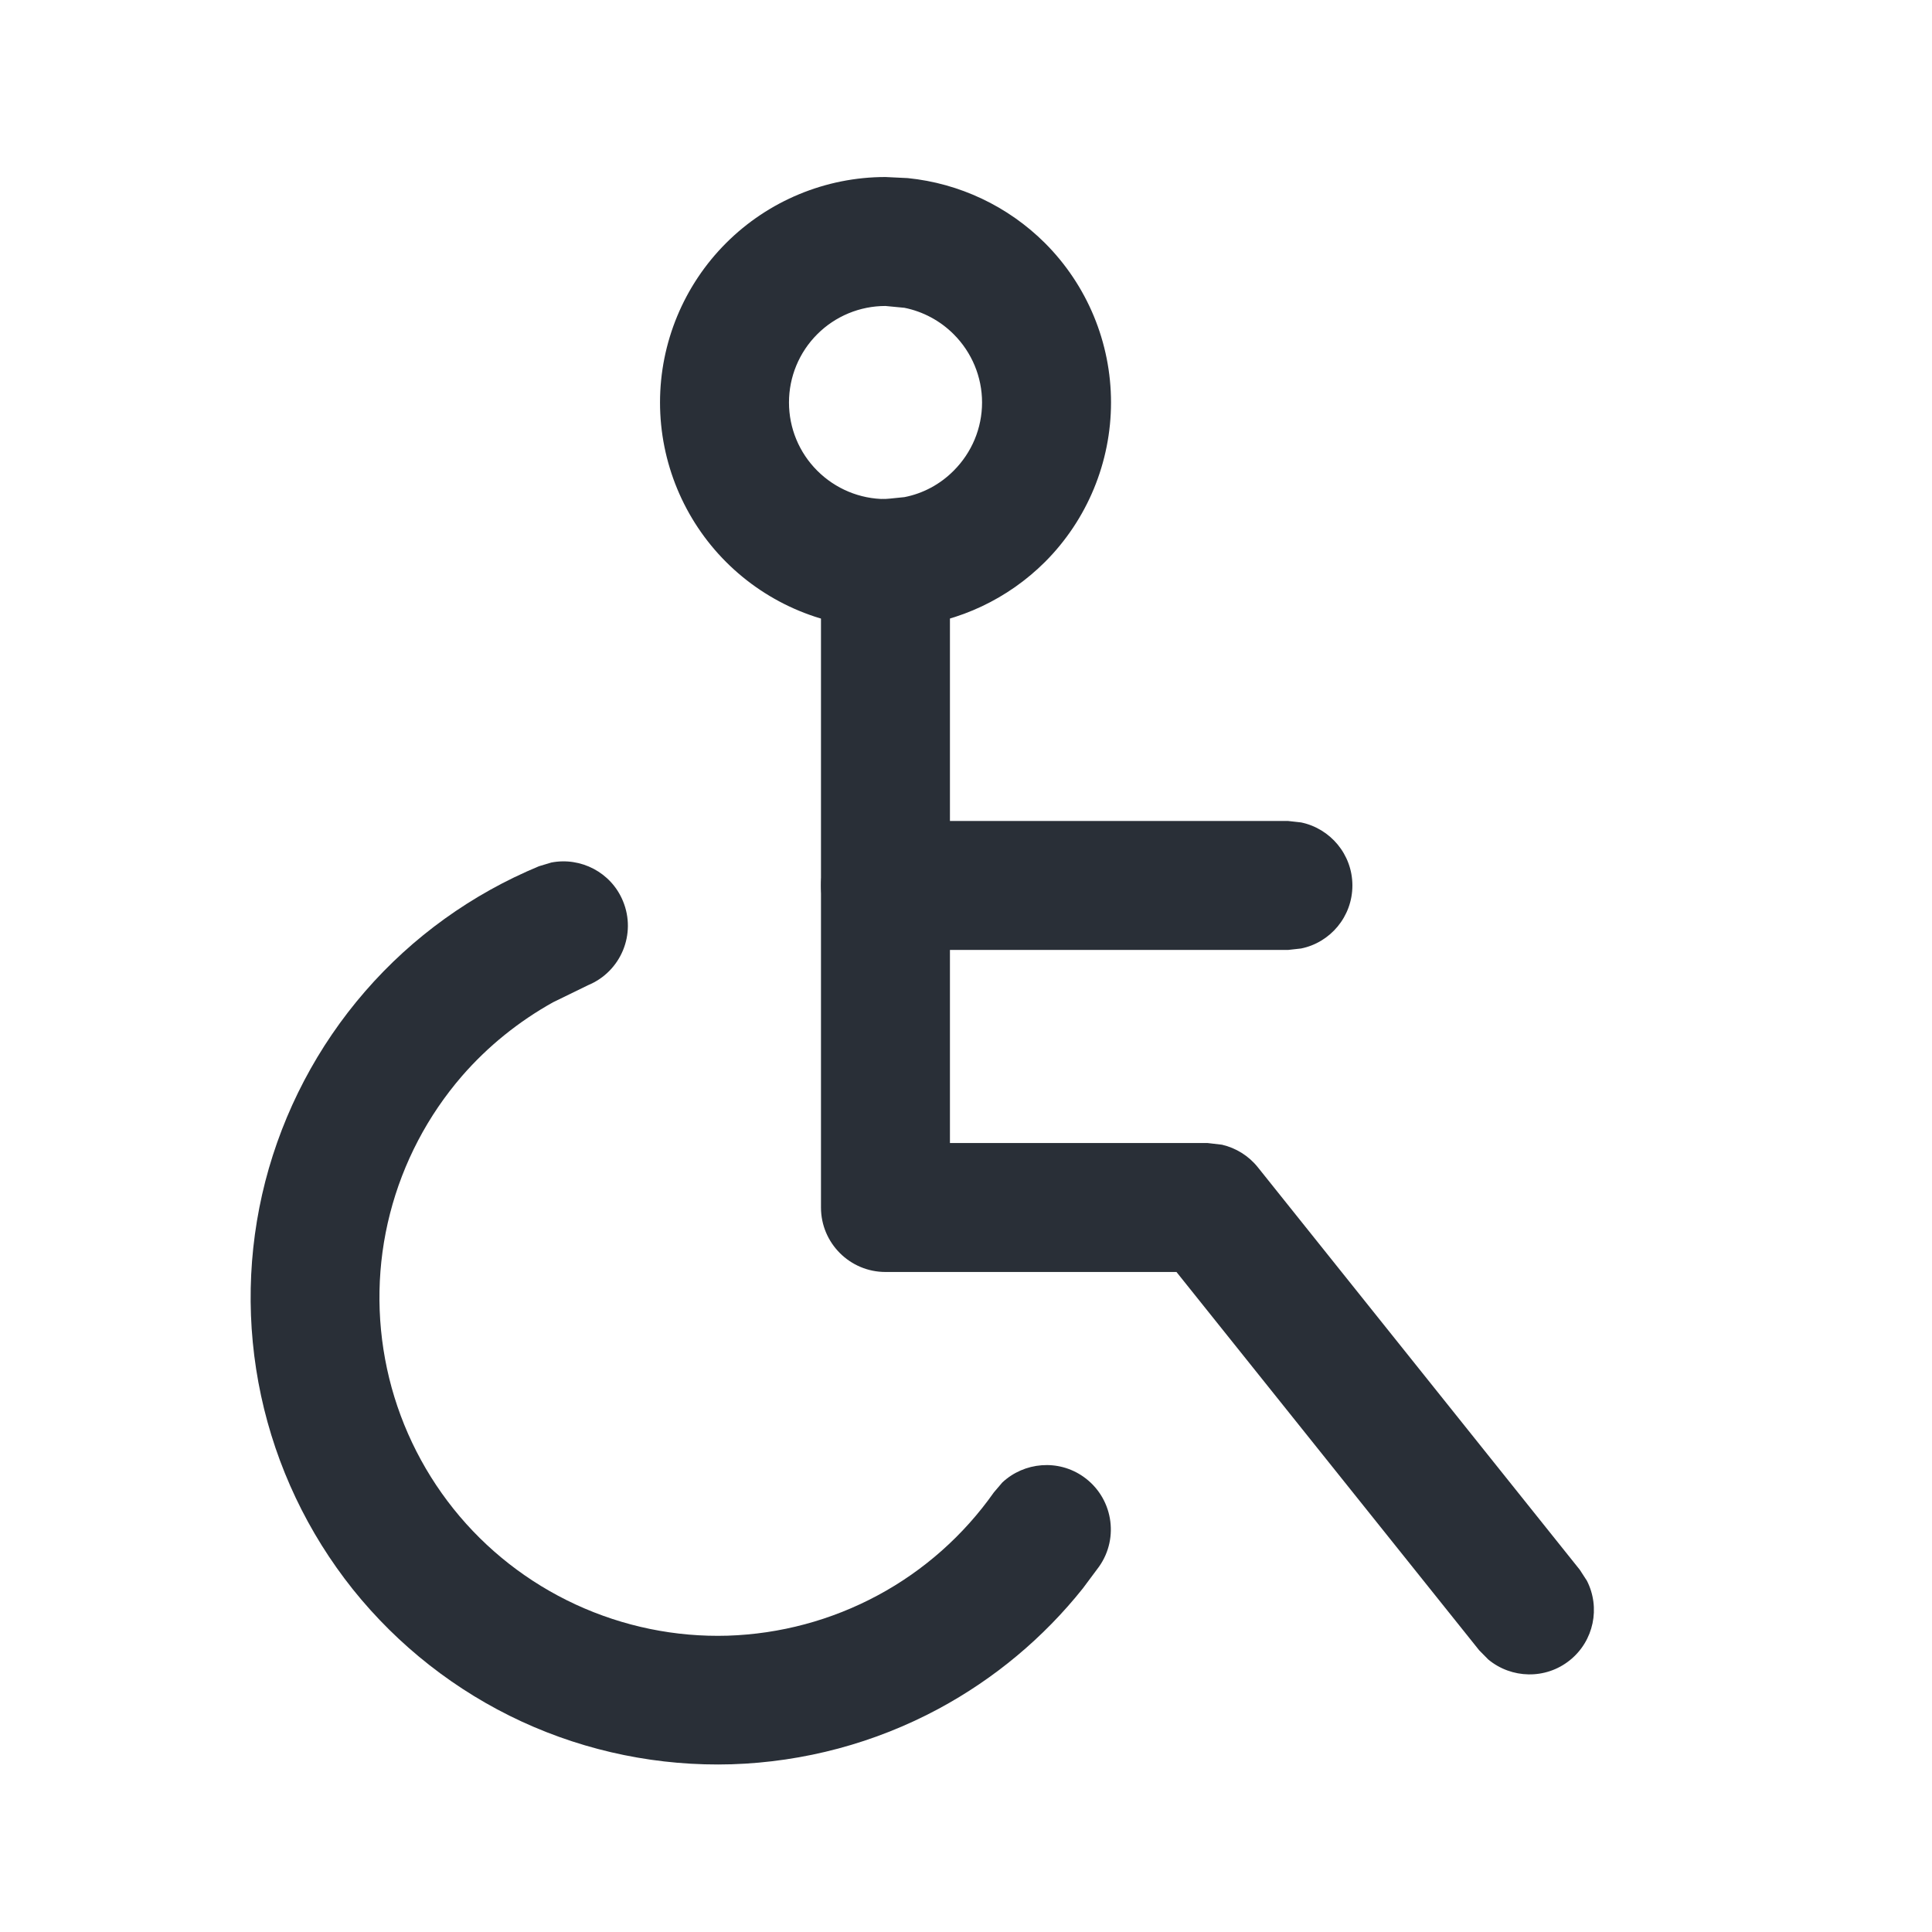
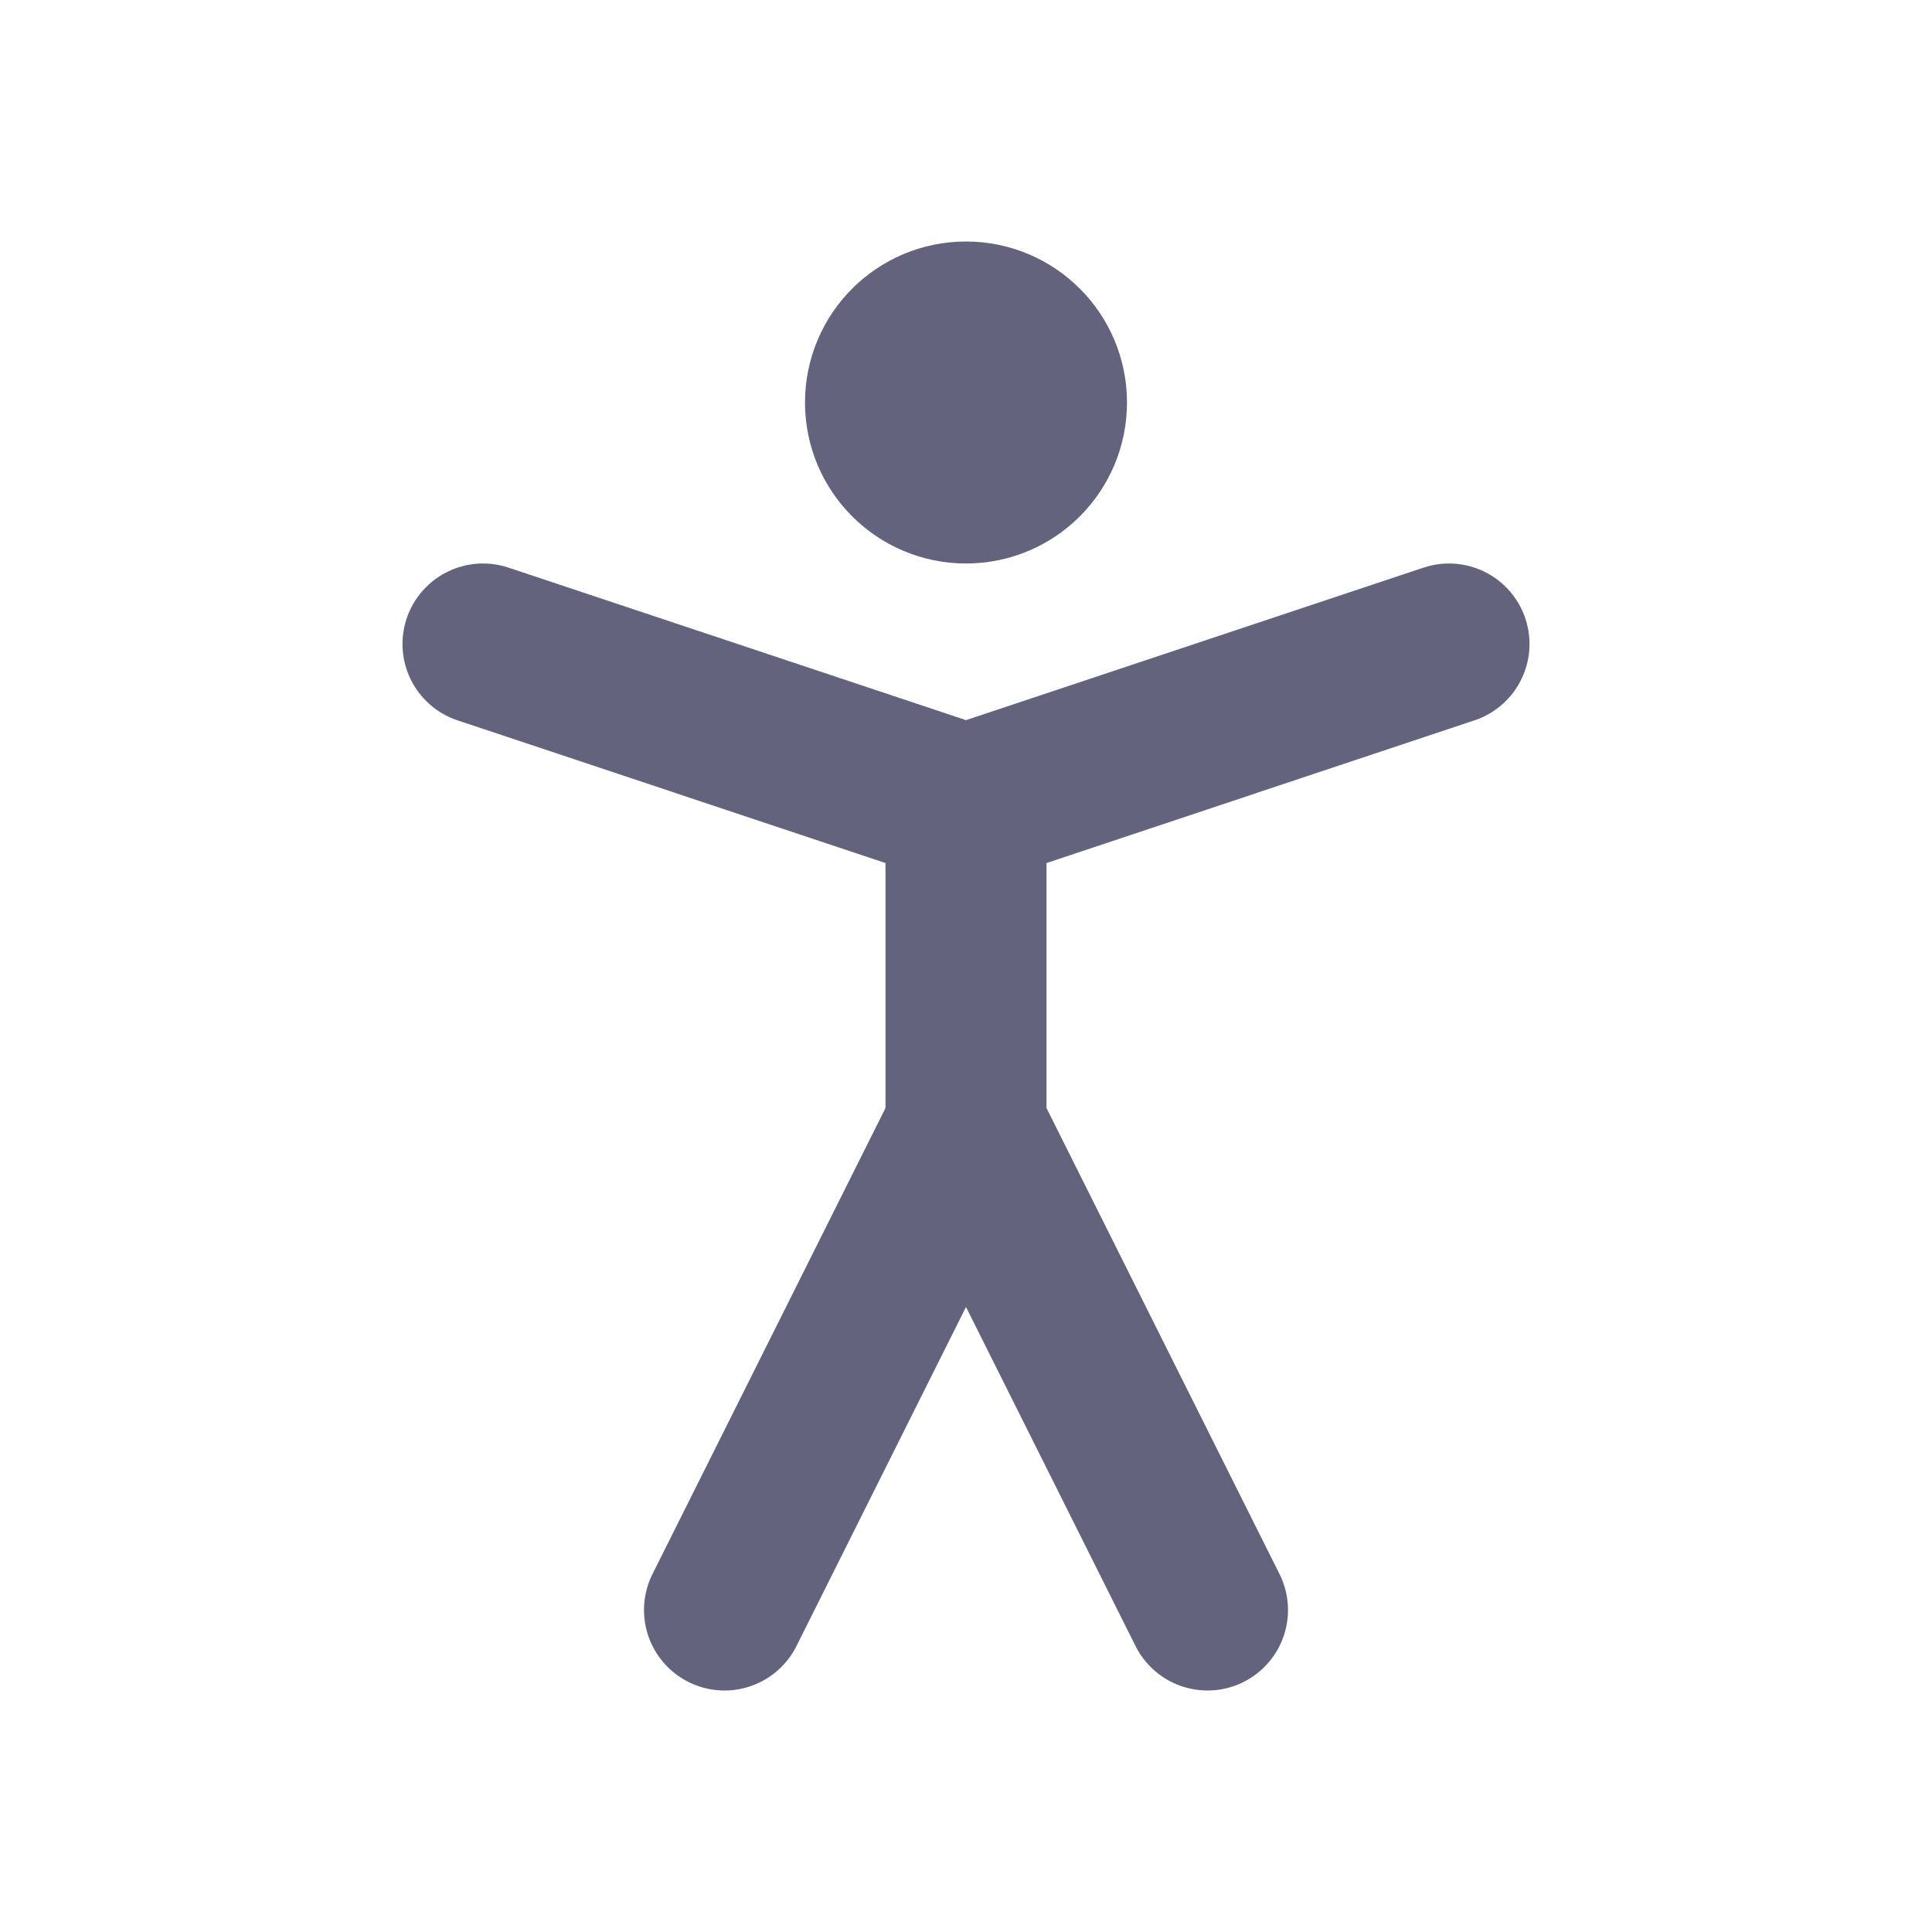
- <svg xmlns="http://www.w3.org/2000/svg" width="16" height="16" viewBox="0 0 16 16" fill="none">
-   <path d="M8.133 3.333C8.133 3.121 8.048 2.918 7.898 2.768C7.786 2.656 7.644 2.58 7.49 2.549L7.333 2.534C7.121 2.534 6.918 2.618 6.768 2.768C6.618 2.918 6.534 3.121 6.534 3.333C6.534 3.546 6.618 3.748 6.768 3.898C6.918 4.048 7.121 4.133 7.333 4.133L7.49 4.117C7.644 4.087 7.786 4.011 7.898 3.898C8.048 3.748 8.133 3.546 8.133 3.333ZM9.201 3.333C9.201 3.828 9.004 4.304 8.654 4.654C8.347 4.96 7.945 5.149 7.518 5.191L7.333 5.201C6.838 5.201 6.363 5.004 6.013 4.654C5.663 4.304 5.466 3.828 5.466 3.333C5.466 2.838 5.663 2.363 6.013 2.013C6.363 1.663 6.838 1.466 7.333 1.466L7.518 1.475C7.945 1.518 8.347 1.707 8.654 2.013C9.004 2.363 9.201 2.838 9.201 3.333Z" fill="#292F37" />
-   <path d="M6.799 4.667C6.799 4.372 7.039 4.133 7.333 4.133C7.628 4.133 7.867 4.372 7.867 4.667V9.466H10L10.12 9.48C10.236 9.507 10.341 9.572 10.417 9.667L13.083 13L13.142 13.091C13.255 13.312 13.201 13.589 13 13.75C12.799 13.911 12.516 13.902 12.325 13.743L12.25 13.667L9.743 10.534H7.333C7.039 10.534 6.799 10.295 6.799 10V4.667Z" fill="#292F37" />
-   <path d="M10.667 6.799L10.775 6.811C11.017 6.861 11.2 7.076 11.2 7.333C11.2 7.591 11.017 7.806 10.775 7.855L10.667 7.867H7.333C7.039 7.867 6.799 7.628 6.799 7.333C6.799 7.039 7.039 6.799 7.333 6.799H10.667Z" fill="#292F37" />
-   <path d="M4.566 7.143C4.809 7.096 5.061 7.224 5.159 7.462C5.272 7.734 5.143 8.046 4.87 8.159L4.579 8.301C4.296 8.459 4.041 8.664 3.827 8.91C3.543 9.238 3.338 9.629 3.23 10.05C3.122 10.47 3.114 10.91 3.205 11.335C3.296 11.759 3.485 12.157 3.756 12.496C4.027 12.835 4.374 13.106 4.768 13.288C5.162 13.47 5.593 13.559 6.027 13.546C6.461 13.532 6.886 13.418 7.269 13.212C7.651 13.007 7.981 12.714 8.231 12.359L8.301 12.277C8.482 12.108 8.763 12.082 8.973 12.23C9.214 12.4 9.272 12.733 9.102 12.974L8.968 13.154C8.642 13.563 8.236 13.902 7.774 14.151C7.246 14.435 6.659 14.592 6.059 14.611C5.46 14.629 4.864 14.508 4.32 14.257C3.775 14.005 3.297 13.63 2.922 13.162C2.548 12.693 2.288 12.145 2.162 11.559C2.036 10.972 2.048 10.364 2.197 9.784C2.347 9.203 2.63 8.664 3.023 8.211C3.416 7.758 3.909 7.404 4.463 7.174L4.566 7.143Z" fill="#292F37" />
+ <svg xmlns="http://www.w3.org/2000/svg" width="16" height="16" viewBox="0 0 24 24" fill="none" stroke="#63637E" stroke-width="2" stroke-linecap="round" stroke-linejoin="round">
+   <circle cx="12" cy="5" r="1" />
+   <path d="m9 20 3-6 3 6" />
+   <path d="m6 8 6 2 6-2" />
+   <path d="M12 10v4" />
</svg>
